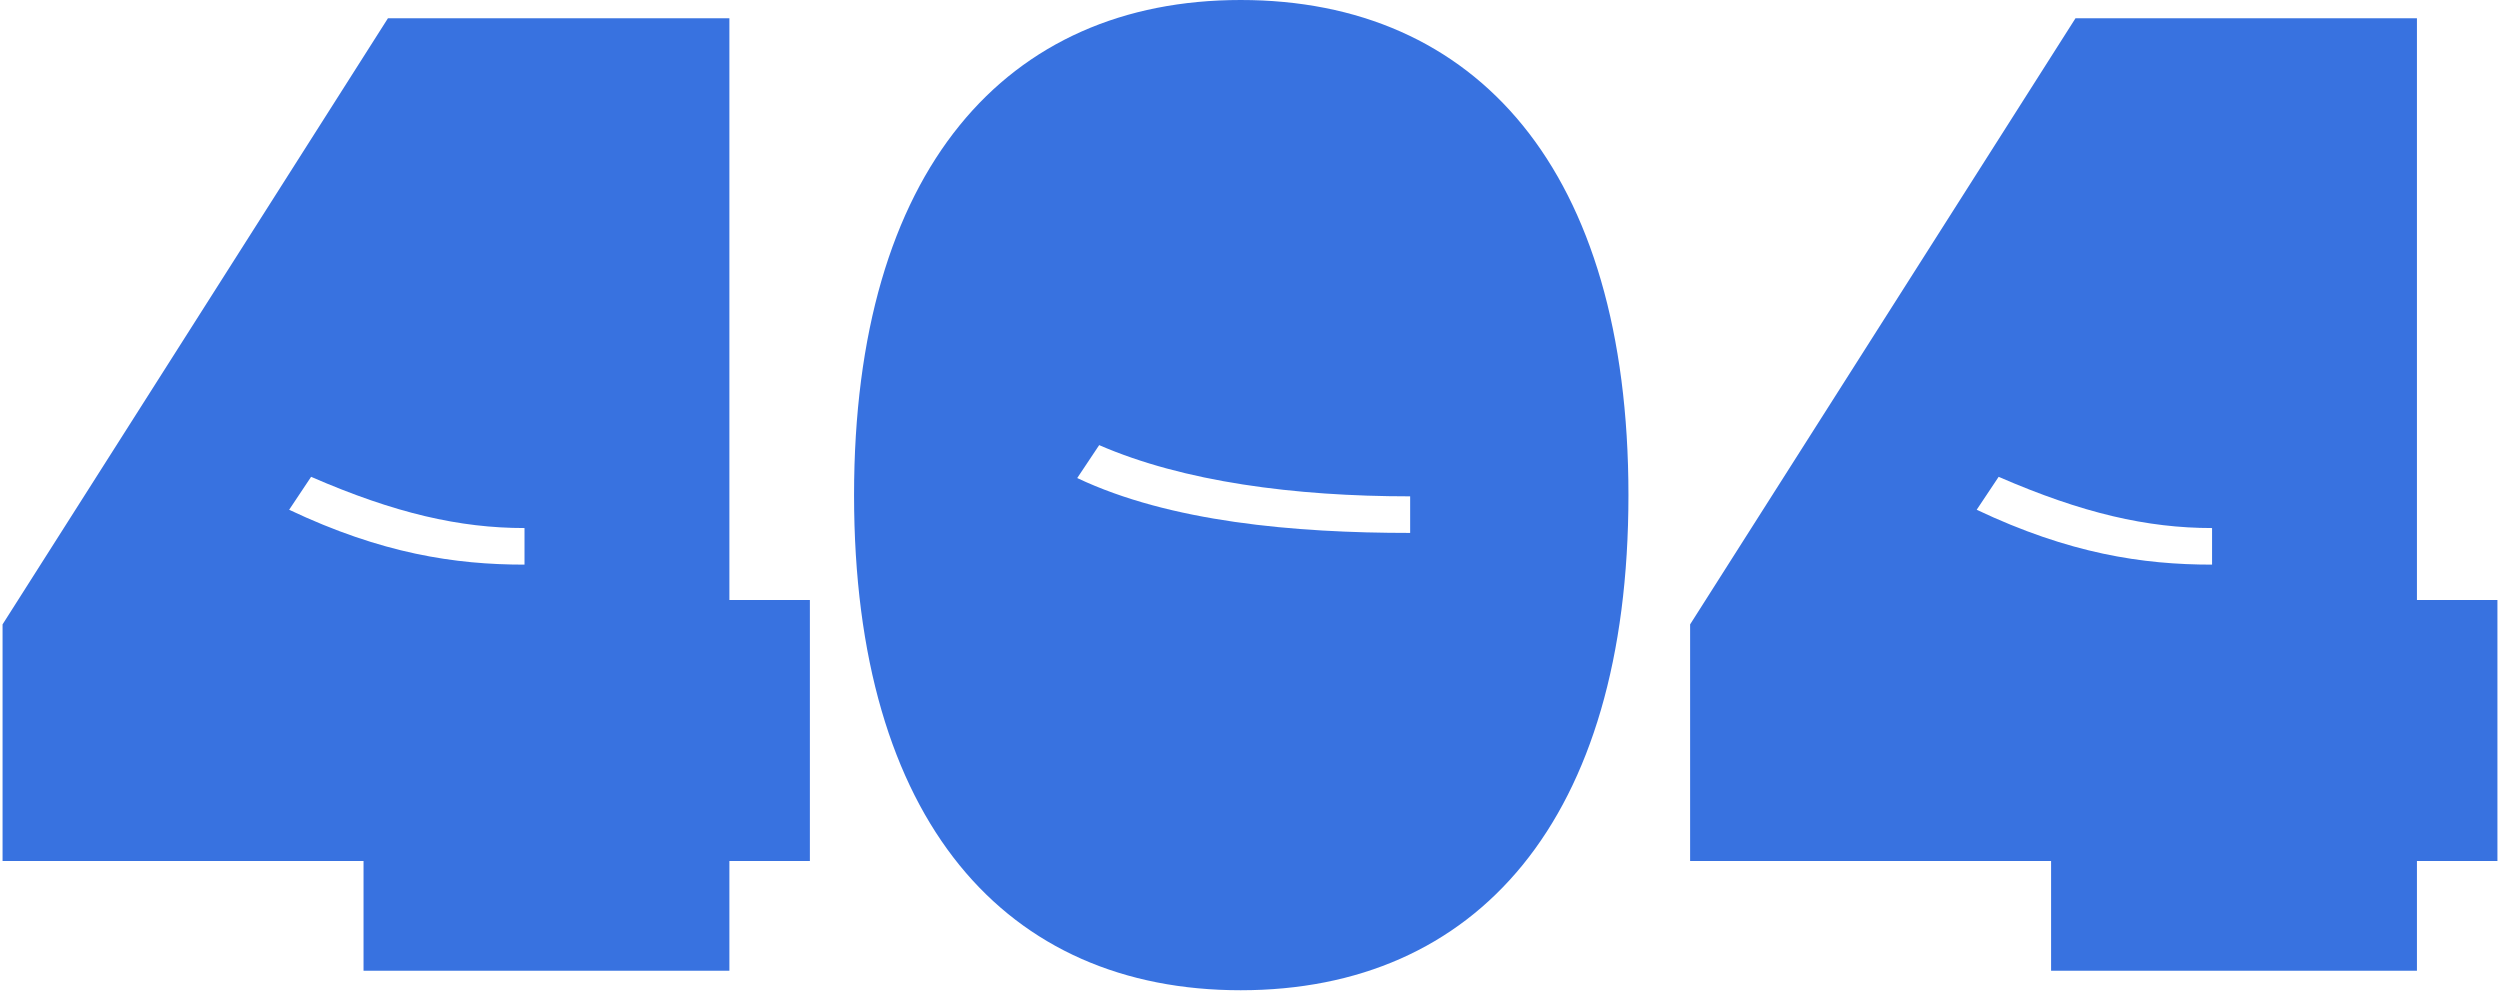
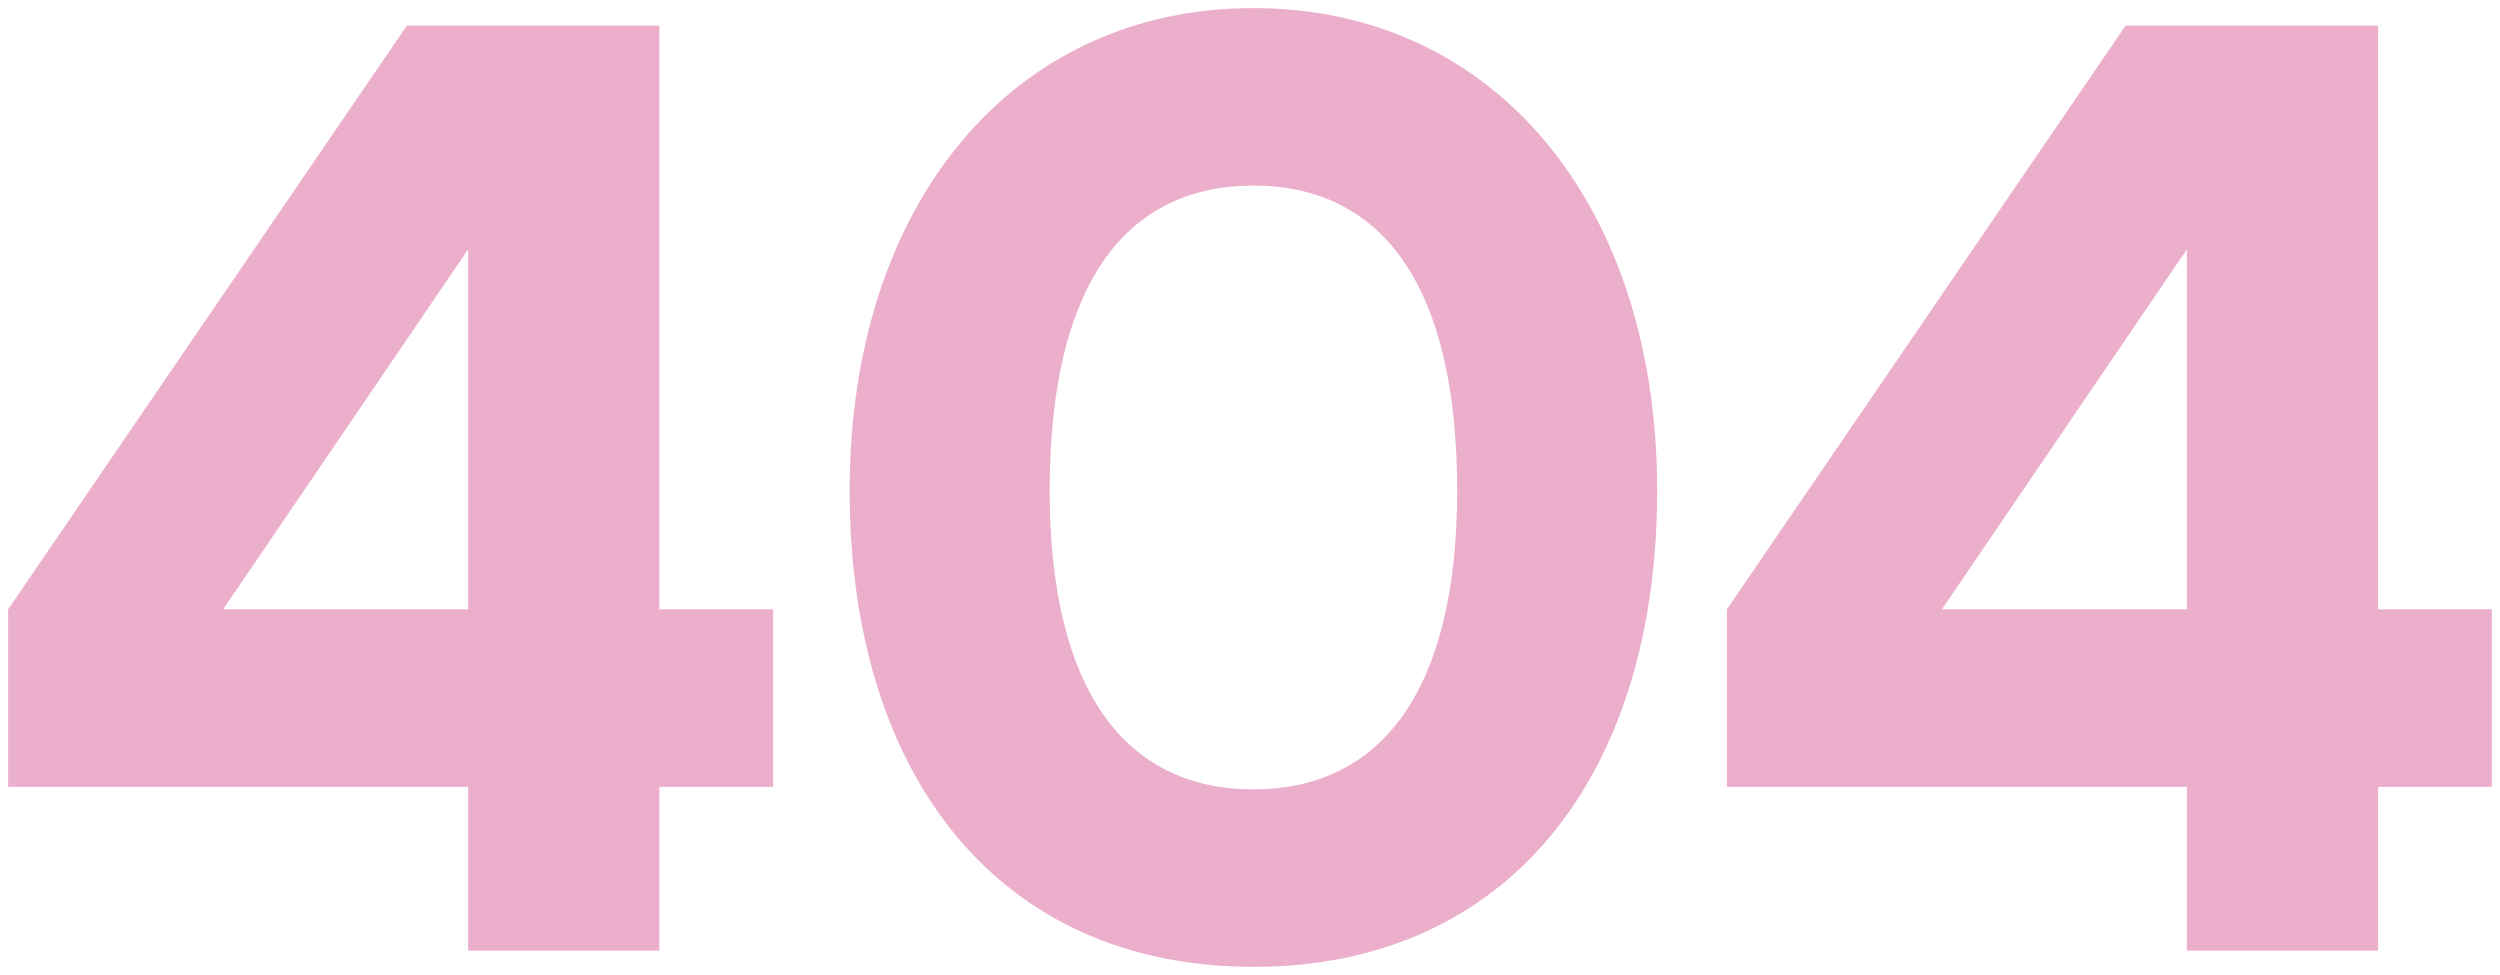
- <svg xmlns="http://www.w3.org/2000/svg" width="246" height="98" viewBox="0 0 246 98" fill="none">
-   <path d="M0.252 84.72V61.44L38.172 1.8H71.772V59.04H79.692V84.72H71.772V95.52H35.772V84.72H0.252ZM30.612 46.92L28.452 50.16C37.572 54.48 44.772 55.56 51.612 55.56V51.96C45.252 51.96 38.892 50.52 30.612 46.92Z" fill="#3872E0" />
-   <path d="M84.039 48.72C84.039 16.68 99.039 0 122.079 0C145.239 0 160.239 16.68 160.239 48.72C160.239 80.76 145.239 97.44 122.079 97.44C99.039 97.44 84.039 80.88 84.039 48.72ZM108.159 43.8L105.999 47.04C115.119 51.36 127.359 52.44 138.759 52.44V48.84C127.359 48.84 116.439 47.4 108.159 43.8Z" fill="#3872E0" />
-   <path d="M166.307 84.72V61.44L204.227 1.8H237.827V59.04H245.747V84.72H237.827V95.52H201.827V84.72H166.307ZM196.667 46.92L194.507 50.16C203.627 54.48 210.827 55.56 217.667 55.56V51.96C211.307 51.96 204.947 50.52 196.667 46.92Z" fill="#3872E0" />
+ <svg xmlns="http://www.w3.org/2000/svg" width="200" height="78" viewBox="0 0 200 78" fill="none">
+   <path d="M61.85 62.948V48.748H52.75V2.048H32.55L0.65 48.748V62.948H37.45V76.048H52.75V62.948H61.85ZM17.85 48.748L37.45 19.948V48.748H17.85Z" fill="#ECAFCB" />
+   <path d="M67.973 39.248C67.973 62.148 79.973 77.348 100.273 77.348C120.573 77.348 132.573 62.148 132.573 39.248C132.573 16.348 119.573 0.648 100.273 0.648C80.973 0.648 67.973 16.348 67.973 39.248ZM83.973 39.248C83.973 22.848 89.973 14.848 100.273 14.848C110.573 14.848 116.573 22.848 116.573 39.248C116.573 55.148 110.573 63.148 100.273 63.148C89.973 63.148 83.973 55.148 83.973 39.248Z" fill="#ECAFCB" />
+   <path d="M199.35 62.948V48.748H190.25V2.048H170.05L138.15 48.748V62.948H174.95V76.048H190.25V62.948H199.35ZM155.35 48.748L174.95 19.948V48.748H155.35Z" fill="#ECAFCB" />
</svg>
